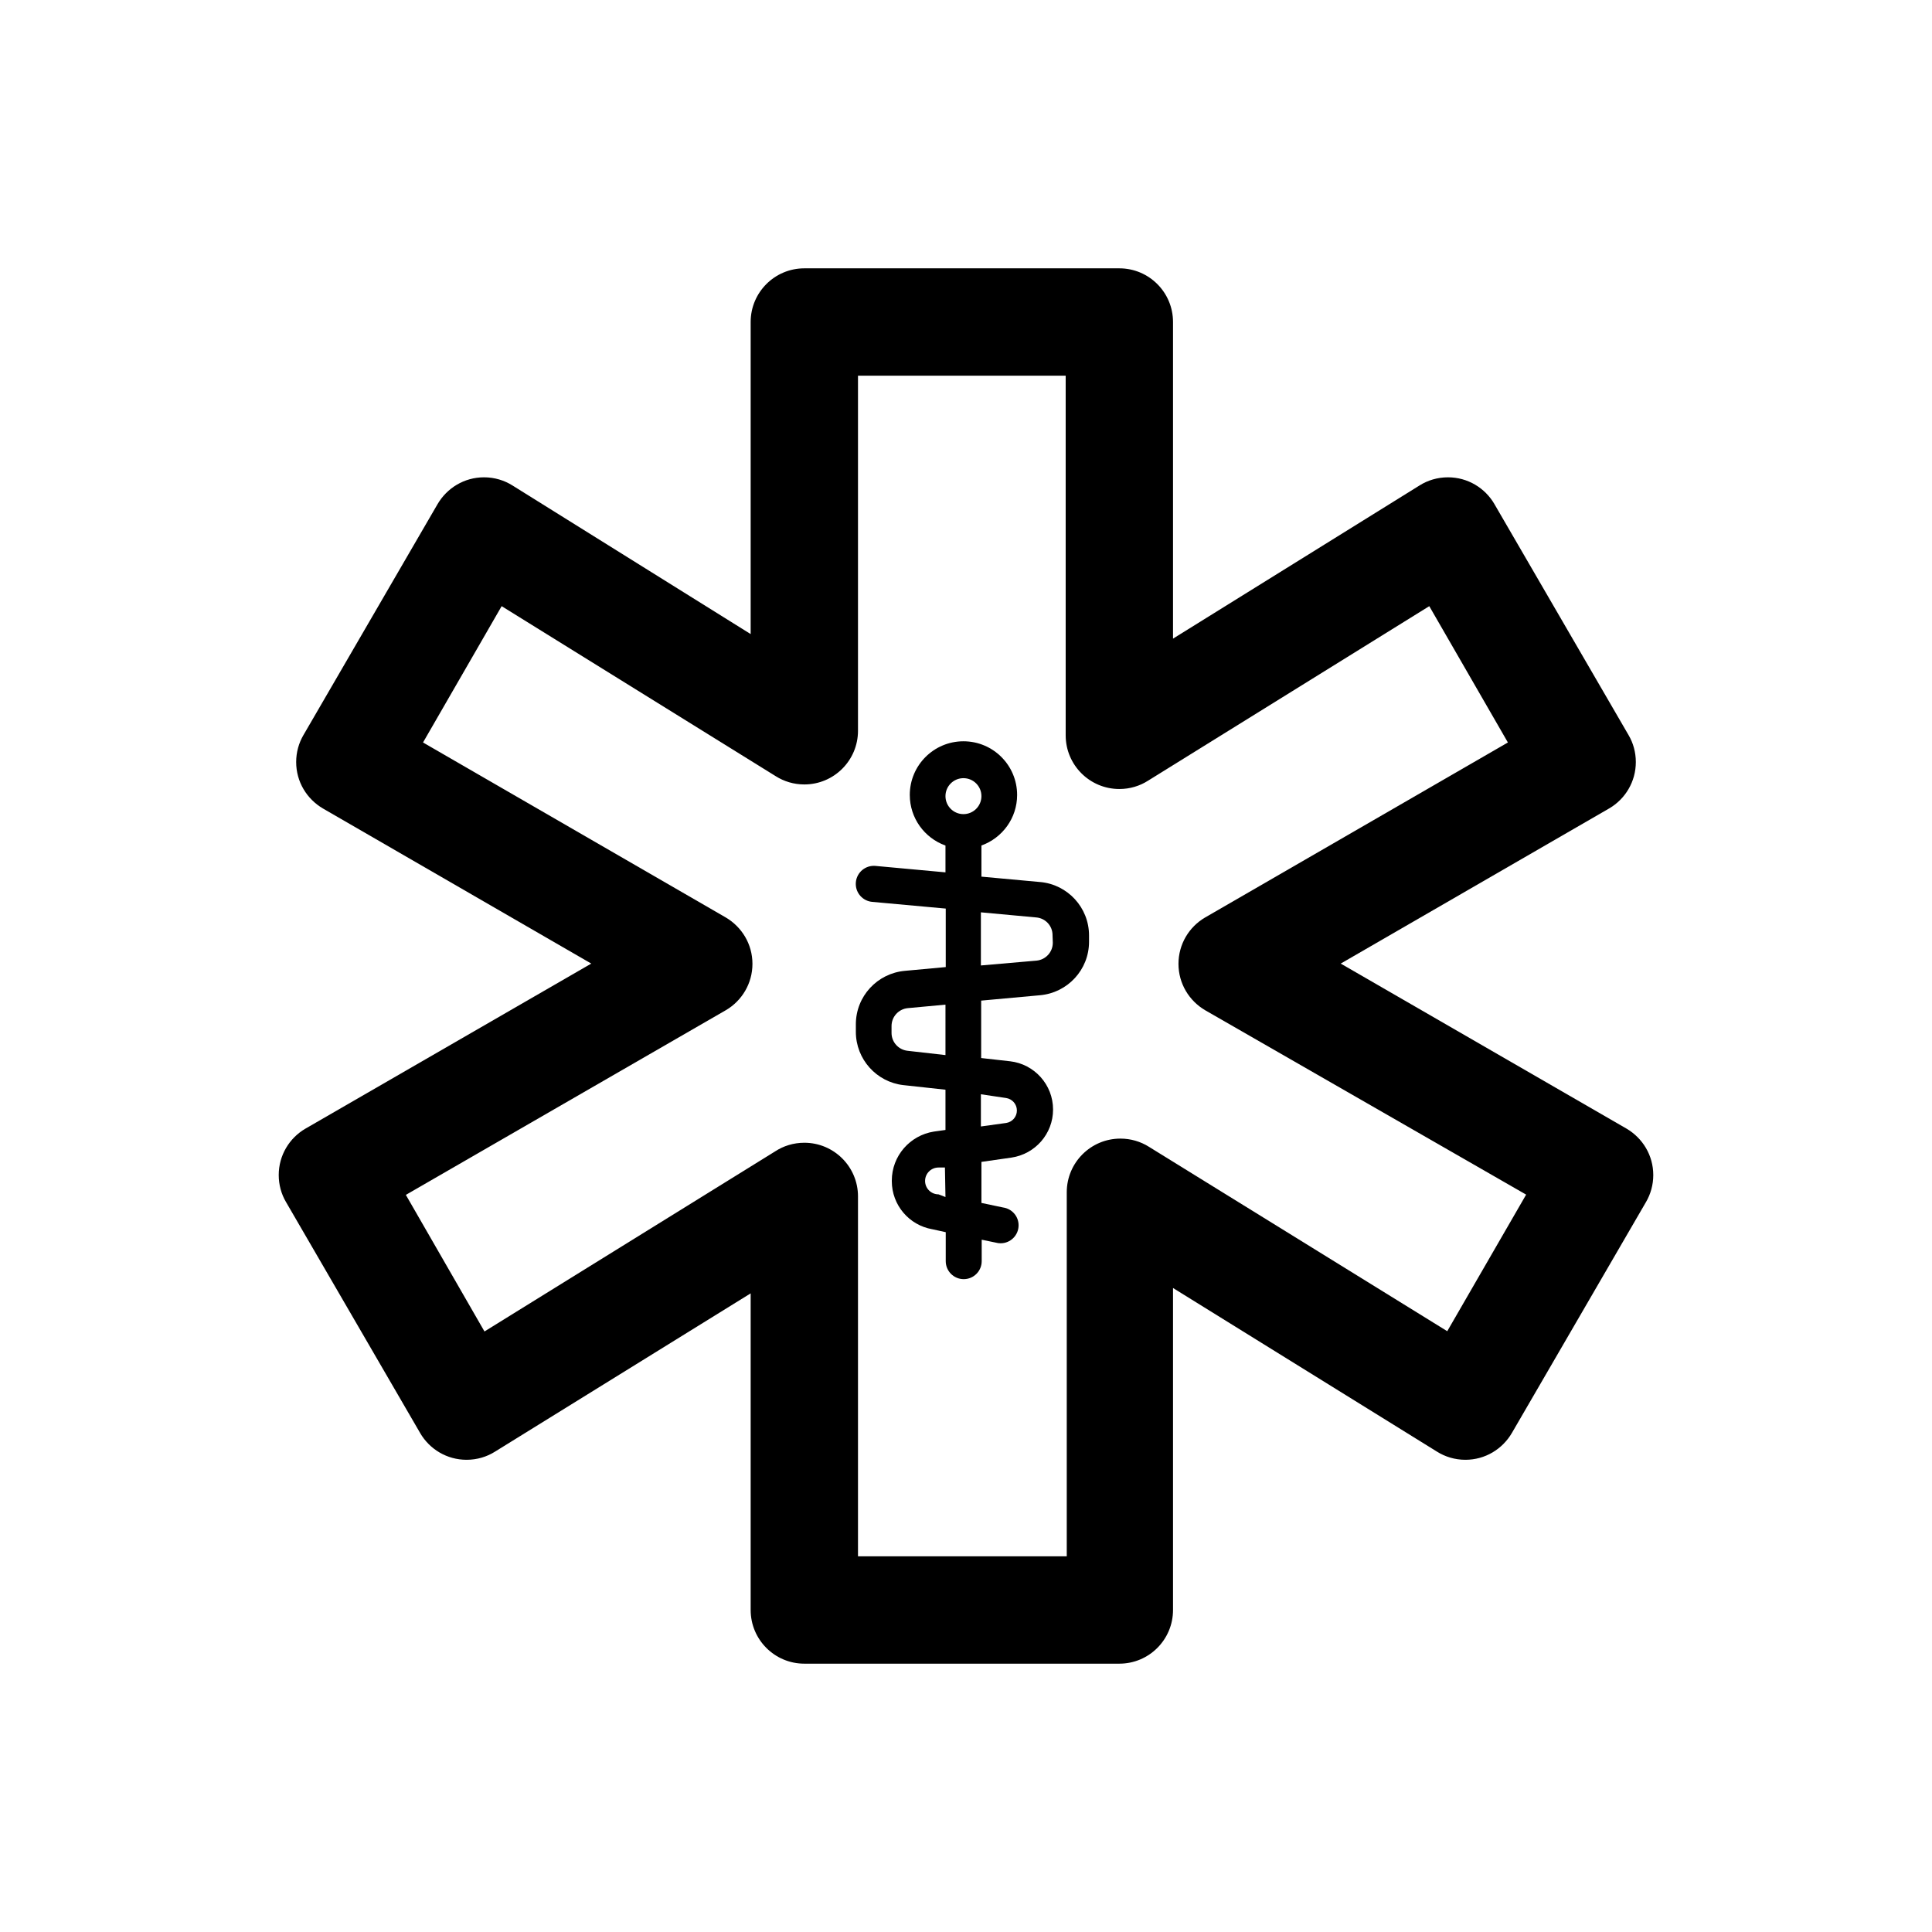
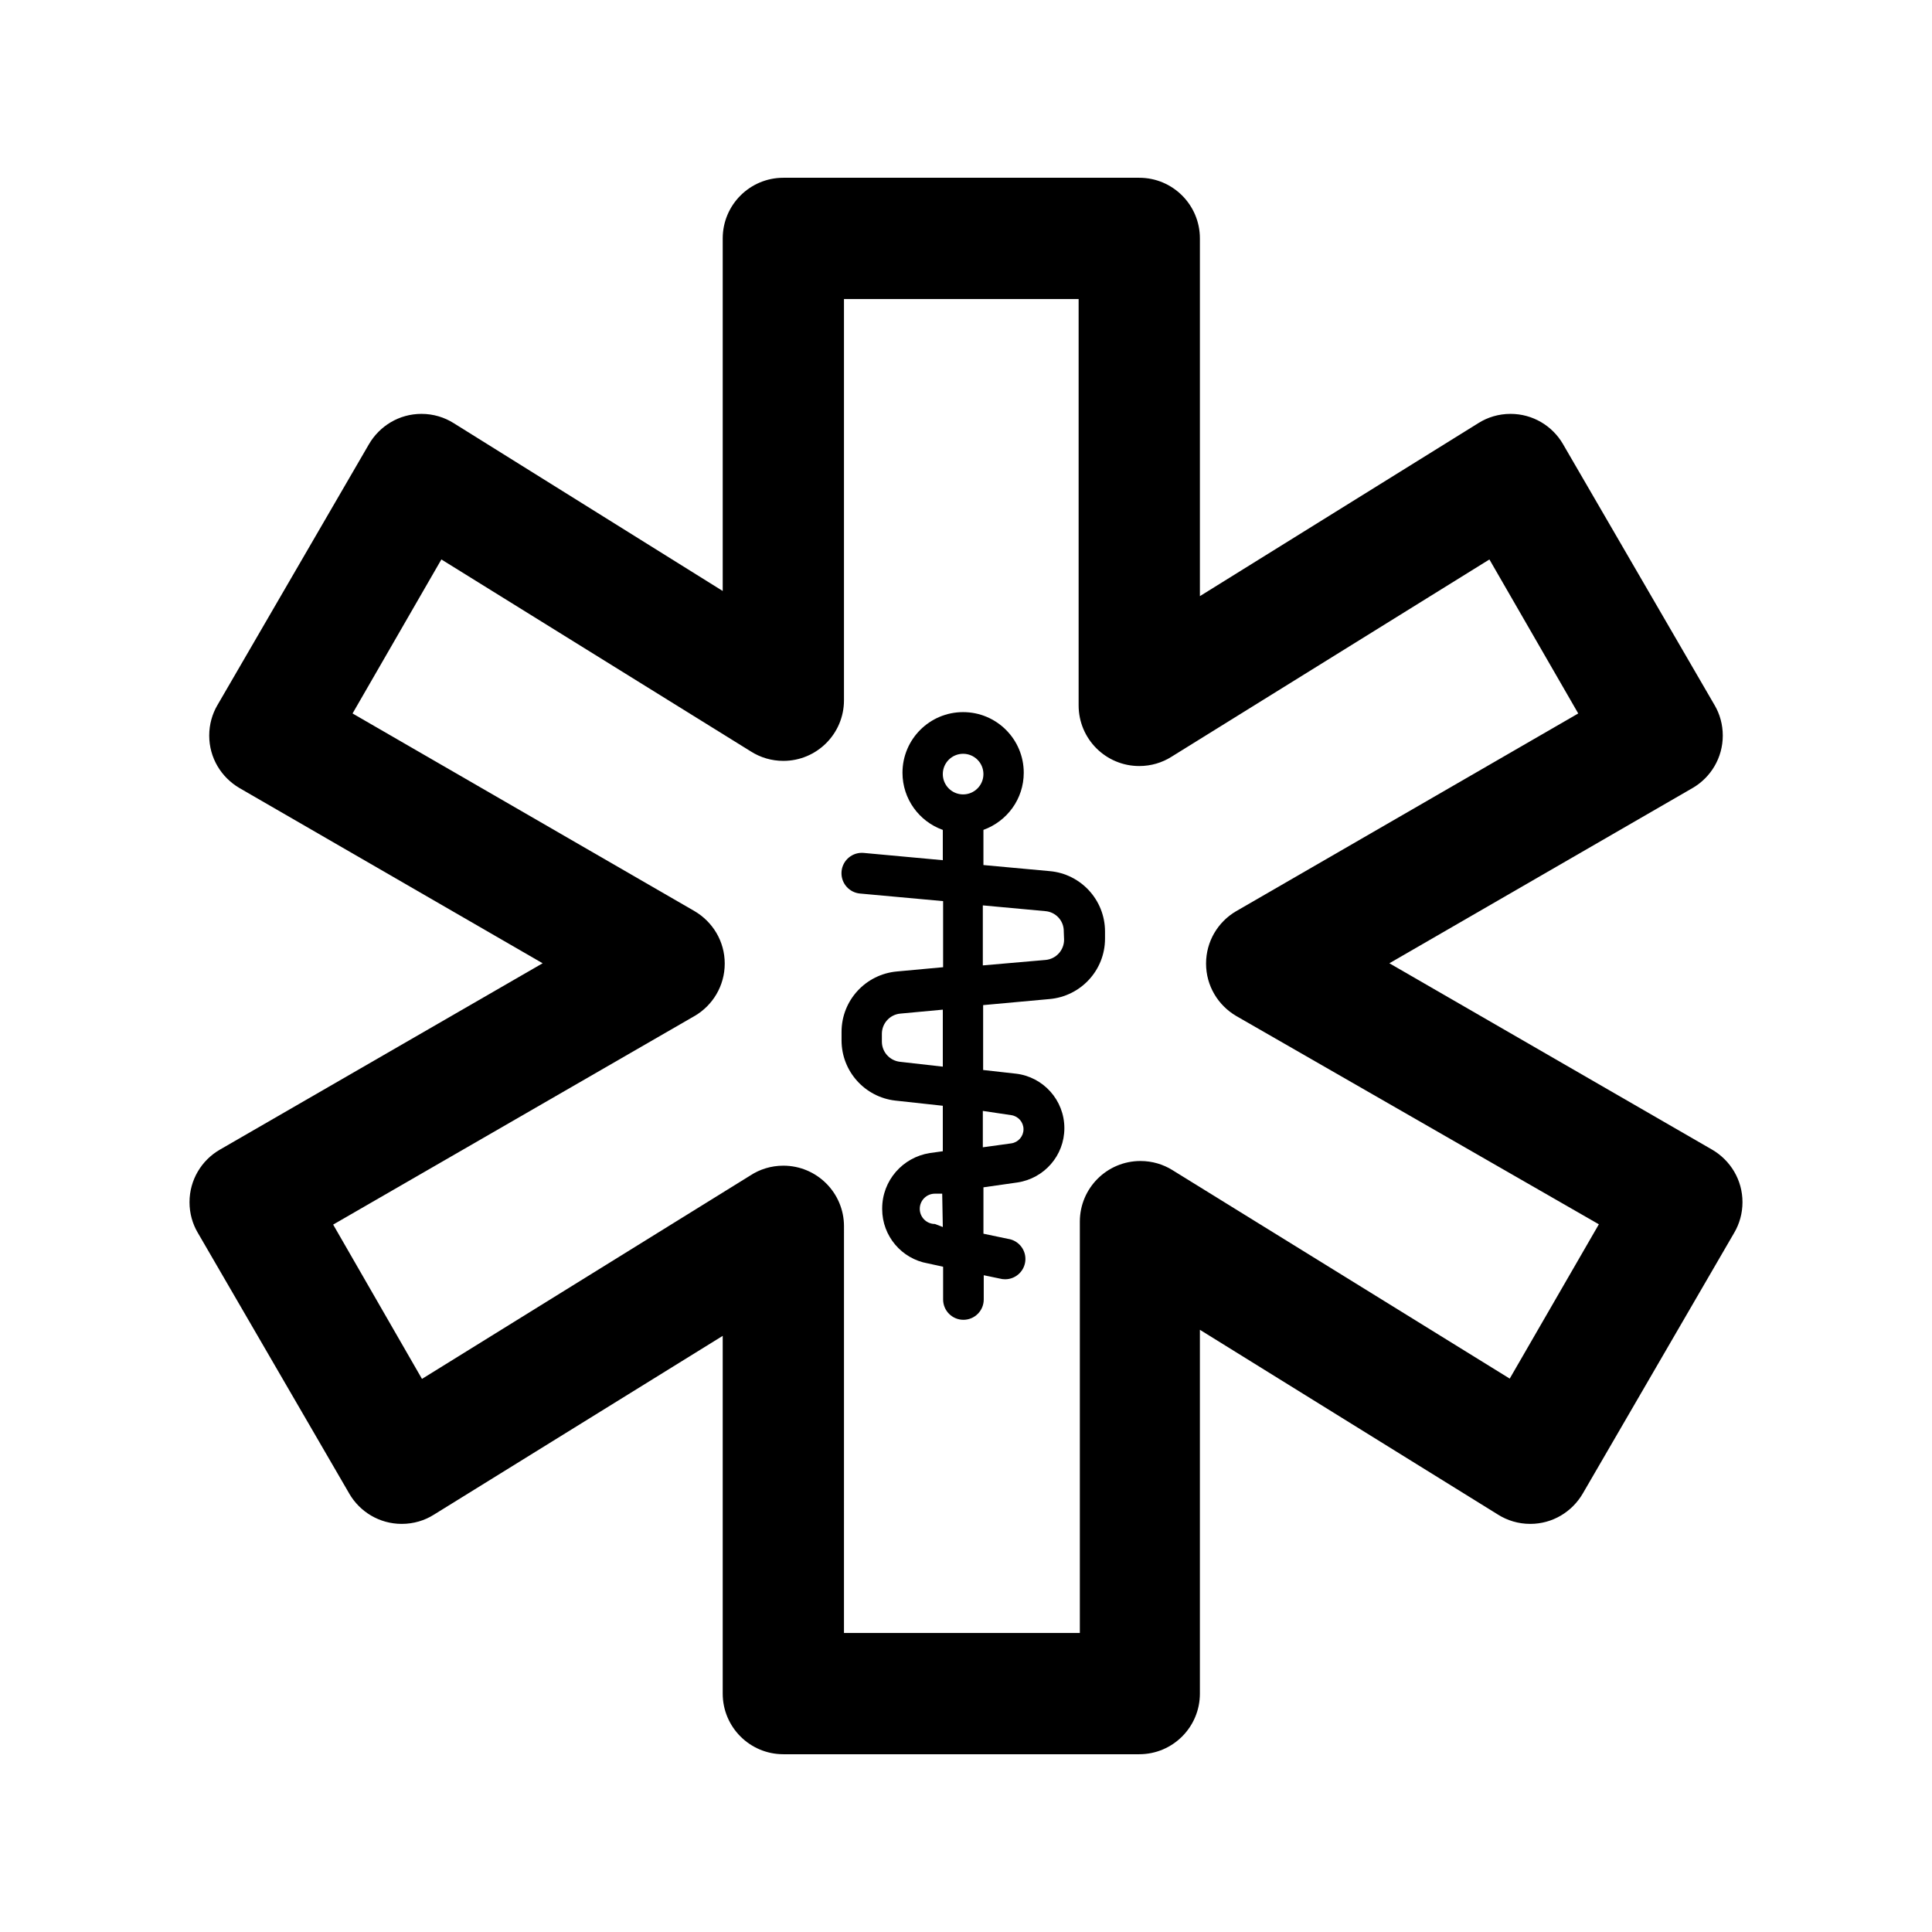
<svg xmlns="http://www.w3.org/2000/svg" version="1.1" width="1024" height="1024" viewBox="0 0 1024 1024">
  <g id="icomoon-ignore">
</g>
-   <path fill="#000" d="M593.28 881.778h-166.969c-15.709 0-28.444-12.735-28.444-28.444v0-167.822l-135.538 83.911c-4.268 2.696-9.462 4.295-15.030 4.295-10.485 0-19.644-5.673-24.577-14.116l-0.073-0.135-71.111-122.453c-2.393-4.078-3.806-8.98-3.806-14.213 0-10.459 5.645-19.599 14.054-24.541l0.134-0.073 151.467-87.467-142.222-82.204c-8.543-5.014-14.188-14.155-14.188-24.614 0-5.233 1.413-10.135 3.878-14.347l-0.073 0.134 71.111-122.453c5.006-8.578 14.166-14.251 24.65-14.251 5.568 0 10.762 1.6 15.148 4.364l-0.118-0.069 126.293 78.791v-165.404c0-15.709 12.735-28.444 28.444-28.444v0h166.969c15.709 0 28.444 12.735 28.444 28.444v0 167.822l130.702-81.209c4.268-2.696 9.462-4.295 15.030-4.295 10.485 0 19.644 5.673 24.577 14.116l0.073 0.135 71.111 122.453c2.393 4.078 3.806 8.98 3.806 14.213 0 10.459-5.645 19.599-14.054 24.541l-0.134 0.073-142.222 82.204 151.467 87.467c8.543 5.014 14.188 14.155 14.188 24.614 0 5.233-1.413 10.135-3.878 14.347l0.073-0.134-71.111 122.453c-5.006 8.578-14.166 14.251-24.65 14.251-5.568 0-10.762-1.6-15.148-4.364l0.118 0.069-139.947-86.756v170.667c0 15.709-12.735 28.444-28.444 28.444v0zM454.755 824.889h110.649v-192.996c0.018-15.696 12.746-28.413 28.444-28.413 5.528 0 10.687 1.577 15.053 4.305l-0.12-0.070 158.293 97.849 41.813-72.391-170.098-97.707c-8.534-5.016-14.172-14.152-14.172-24.604s5.638-19.588 14.039-24.532l0.133-0.073 160.427-92.729-41.671-72.249-149.191 92.587c-4.279 2.713-9.489 4.324-15.076 4.324-15.709 0-28.444-12.735-28.444-28.444 0-0.020 0-0.040 0-0.060v0.003-190.578h-110.080v188.16c0 0.017 0 0.037 0 0.057 0 15.709-12.735 28.444-28.444 28.444-5.587 0-10.797-1.611-15.192-4.393l0.117 0.069-145.351-90.169-41.671 72.249 160.427 92.729c8.534 5.016 14.172 14.152 14.172 24.604s-5.638 19.588-14.039 24.532l-0.133 0.073-169.529 97.849 41.671 72.391 154.027-95.431c4.374-2.882 9.739-4.597 15.504-4.597 15.709 0 28.444 12.735 28.444 28.444 0 0.116-0.001 0.232-0.002 0.348v-0.018z" />
-   <path fill="#000" d="M551.182 467.484l-31.004-2.844v-16.498c11.117-4.036 18.916-14.508 18.916-26.801 0-15.709-12.735-28.444-28.444-28.444s-28.444 12.735-28.444 28.444c0 12.293 7.798 22.765 18.718 26.738l0.198 0.063v14.222l-37.12-3.413c-0.256-0.024-0.553-0.038-0.853-0.038-5.284 0-9.567 4.283-9.567 9.567 0 4.983 3.81 9.077 8.676 9.526l0.038 0.003 38.969 3.556v31.004l-21.618 1.991c-14.634 1.286-26.027 13.483-26.027 28.342 0 0.036 0 0.072 0 0.109v-0.006 3.698c0 0.051-0.001 0.112-0.001 0.173 0 14.607 11.011 26.643 25.185 28.26l0.131 0.012 22.187 2.418v21.333l-6.116 0.853c-12.718 2.001-22.329 12.882-22.329 26.008 0 0.007 0 0.013 0 0.020v-0.001c-0.001 0.070-0.001 0.153-0.001 0.236 0 12.738 9.201 23.327 21.32 25.483l0.156 0.023 7.111 1.564v15.36c0 5.263 4.266 9.529 9.529 9.529s9.529-4.266 9.529-9.529v0-11.378l7.538 1.564c0.745 0.21 1.602 0.33 2.486 0.33 5.263 0 9.529-4.266 9.529-9.529 0-4.785-3.527-8.746-8.123-9.426l-0.052-0.006-11.52-2.418v-21.76l15.929-2.276c12.534-1.874 22.036-12.565 22.036-25.474 0-13.212-9.953-24.099-22.771-25.573l-0.119-0.011-15.218-1.707v-30.436l31.147-2.844c14.634-1.286 26.027-13.483 26.027-28.342 0-0.036 0-0.072 0-0.109v0.006-3.129c0-0.031 0-0.067 0-0.103 0-14.858-11.393-27.056-25.919-28.334l-0.108-0.008zM510.648 412.444c5.263 0 9.529 4.266 9.529 9.529s-4.266 9.529-9.529 9.529c-5.263 0-9.529-4.266-9.529-9.529v0c0-5.263 4.266-9.529 9.529-9.529v0zM501.12 634.453l-3.698-1.422c-3.927 0-7.111-3.184-7.111-7.111s3.184-7.111 7.111-7.111v0h3.413zM533.262 581.973c3.25 0.491 5.712 3.265 5.712 6.613s-2.462 6.122-5.675 6.609l-0.037 0.005-13.369 1.849v-17.067zM501.12 559.218l-20.053-2.276c-4.786-0.517-8.486-4.513-8.533-9.382v-3.703c0-0.011 0-0.025 0-0.038 0-4.962 3.793-9.039 8.638-9.488l0.038-0.003 19.911-1.849zM558.008 499.627c0 0.011 0 0.025 0 0.038 0 4.962-3.793 9.039-8.638 9.488l-0.038 0.003-29.44 2.56v-28.16l29.298 2.702c4.87 0.38 8.677 4.425 8.677 9.36 0 0.059-0.001 0.119-0.002 0.178v-0.009z" />
+   <path d="M603.832 929.779h-188.644c-17.749 0-32.137-14.388-32.137-32.137v0-189.608l-153.133 94.804c-4.823 3.047-10.689 4.853-16.98 4.853-11.847 0-22.194-6.408-27.766-15.949l-0.082-0.153-80.342-138.347c-2.705-4.606-4.301-10.147-4.301-16.058 0-11.818 6.377-22.143 15.878-27.727l0.152-0.082 171.129-98.822-160.684-92.875c-9.653-5.665-16.030-15.991-16.030-27.809 0-5.911 1.596-11.452 4.382-16.21l-0.082 0.152 80.342-138.347c5.657-9.691 16.005-16.102 27.851-16.102 6.291 0 12.16 1.807 17.113 4.931l-0.133-0.078 142.688 89.018v-186.875c0-17.749 14.388-32.137 32.137-32.137v0h188.644c17.749 0 32.137 14.388 32.137 32.137v0 189.608l147.667-91.751c4.823-3.047 10.689-4.853 16.98-4.853 11.847 0 22.194 6.408 27.766 15.949l0.082 0.153 80.342 138.347c2.705 4.606 4.301 10.147 4.301 16.058 0 11.818-6.377 22.143-15.878 27.727l-0.152 0.082-160.684 92.875 171.129 98.822c9.653 5.665 16.030 15.991 16.030 27.809 0 5.911-1.596 11.452-4.382 16.21l0.082-0.152-80.342 138.347c-5.657 9.691-16.005 16.102-27.851 16.102-6.291 0-12.16-1.807-17.113-4.931l0.133 0.078-158.112-98.018v192.822c0 17.749-14.388 32.137-32.137 32.137v0zM447.325 865.504h125.013v-218.049c0.021-17.733 14.402-32.1 32.137-32.1 6.245 0 12.073 1.781 17.006 4.863l-0.135-0.079 178.84 110.551 47.24-81.787-192.178-110.391c-9.641-5.667-16.011-15.988-16.011-27.799s6.37-22.132 15.86-27.715l0.151-0.082 181.253-104.765-47.080-81.627-168.556 104.605c-4.834 3.064-10.722 4.885-17.032 4.885-17.749 0-32.137-14.388-32.137-32.137 0-0.023 0-0.046 0-0.069v0.003-215.316h-124.369v212.586c0 0.020 0 0.043 0 0.063 0 17.749-14.388 32.137-32.137 32.137-6.313 0-12.198-1.821-17.163-4.963l0.132 0.078-164.218-101.875-47.080 81.627 181.253 104.765c9.641 5.667 16.011 15.988 16.011 27.799s-6.37 22.132-15.86 27.715l-0.151 0.082-191.534 110.551 47.080 81.787 174.022-107.818c4.941-3.257 11.002-5.194 17.517-5.194 17.749 0 32.137 14.388 32.137 32.137 0 0.131-0.001 0.262-0.002 0.393v-0.021z" />
+   <path d="M556.268 461.707l-35.030-3.213v-18.64c12.56-4.561 21.37-16.392 21.37-30.281 0-17.749-14.388-32.137-32.137-32.137s-32.137 14.388-32.137 32.137c0 13.889 8.809 25.72 21.148 30.209l0.225 0.072v16.067l-41.938-3.857c-0.289-0.027-0.625-0.044-0.964-0.044-5.971 0-10.809 4.838-10.809 10.809 0 5.631 4.305 10.256 9.801 10.762l0.044 0.003 44.027 4.018v35.030l-24.423 2.249c-16.533 1.454-29.405 15.232-29.405 32.020 0 0.042 0 0.081 0 0.124v-0.006 4.178c0 0.057-0.001 0.127-0.001 0.194 0 16.503 12.439 30.102 28.455 31.929l0.149 0.015 25.067 2.733v24.102l-6.911 0.964c-14.368 2.262-25.227 14.553-25.227 29.383 0 0.007 0 0.016 0 0.023v-0.001c-0.001 0.079-0.001 0.174-0.001 0.266 0 14.391 10.395 26.354 24.089 28.792l0.177 0.026 8.035 1.768v17.355c0 5.947 4.821 10.765 10.765 10.765s10.765-4.821 10.765-10.765v0-12.854l8.516 1.768c0.841 0.237 1.809 0.372 2.81 0.372 5.947 0 10.765-4.821 10.765-10.765 0-5.406-3.986-9.88-9.176-10.65l-0.058-0.006-13.014-2.733v-24.586l17.996-2.57c14.16-2.117 24.895-14.197 24.895-28.78 0-14.928-11.246-27.228-25.726-28.894l-0.134-0.011-17.192-1.929v-34.387l35.191-3.213c16.533-1.454 29.405-15.232 29.405-32.020 0-0.042 0-0.081 0-0.124v0.006-3.534c0-0.034 0-0.076 0-0.115 0-16.787-12.872-30.569-29.282-32.012l-0.123-0.008zM510.472 399.521c5.947 0 10.765 4.821 10.765 10.765s-4.821 10.765-10.765 10.765c-5.947 0-10.765-4.821-10.765-10.765v0c0-5.947 4.821-10.765 10.765-10.765v0zM499.708 650.348l-4.178-1.608c-4.437 0-8.035-3.598-8.035-8.035s3.598-8.035 8.035-8.035v0h3.857zM536.023 591.058c3.673 0.554 6.453 3.688 6.453 7.471s-2.783 6.917-6.413 7.467l-0.043 0.005-15.103 2.089v-19.281zM499.708 565.348l-22.657-2.57c-5.407-0.583-9.587-5.098-9.64-10.6v-4.183c0-0.011 0-0.028 0-0.044 0-5.607 4.285-10.212 9.76-10.721l0.044-0.003 22.497-2.089zM563.982 498.023c0 0.011 0 0.028 0 0.044 0 5.607-4.285 10.212-9.76 10.721l-0.044 0.003-33.262 2.893v-31.814l33.102 3.053c5.503 0.428 9.802 4.998 9.802 10.575 0 0.068-0.001 0.134-0.002 0.202v-0.009z" />
</svg>
